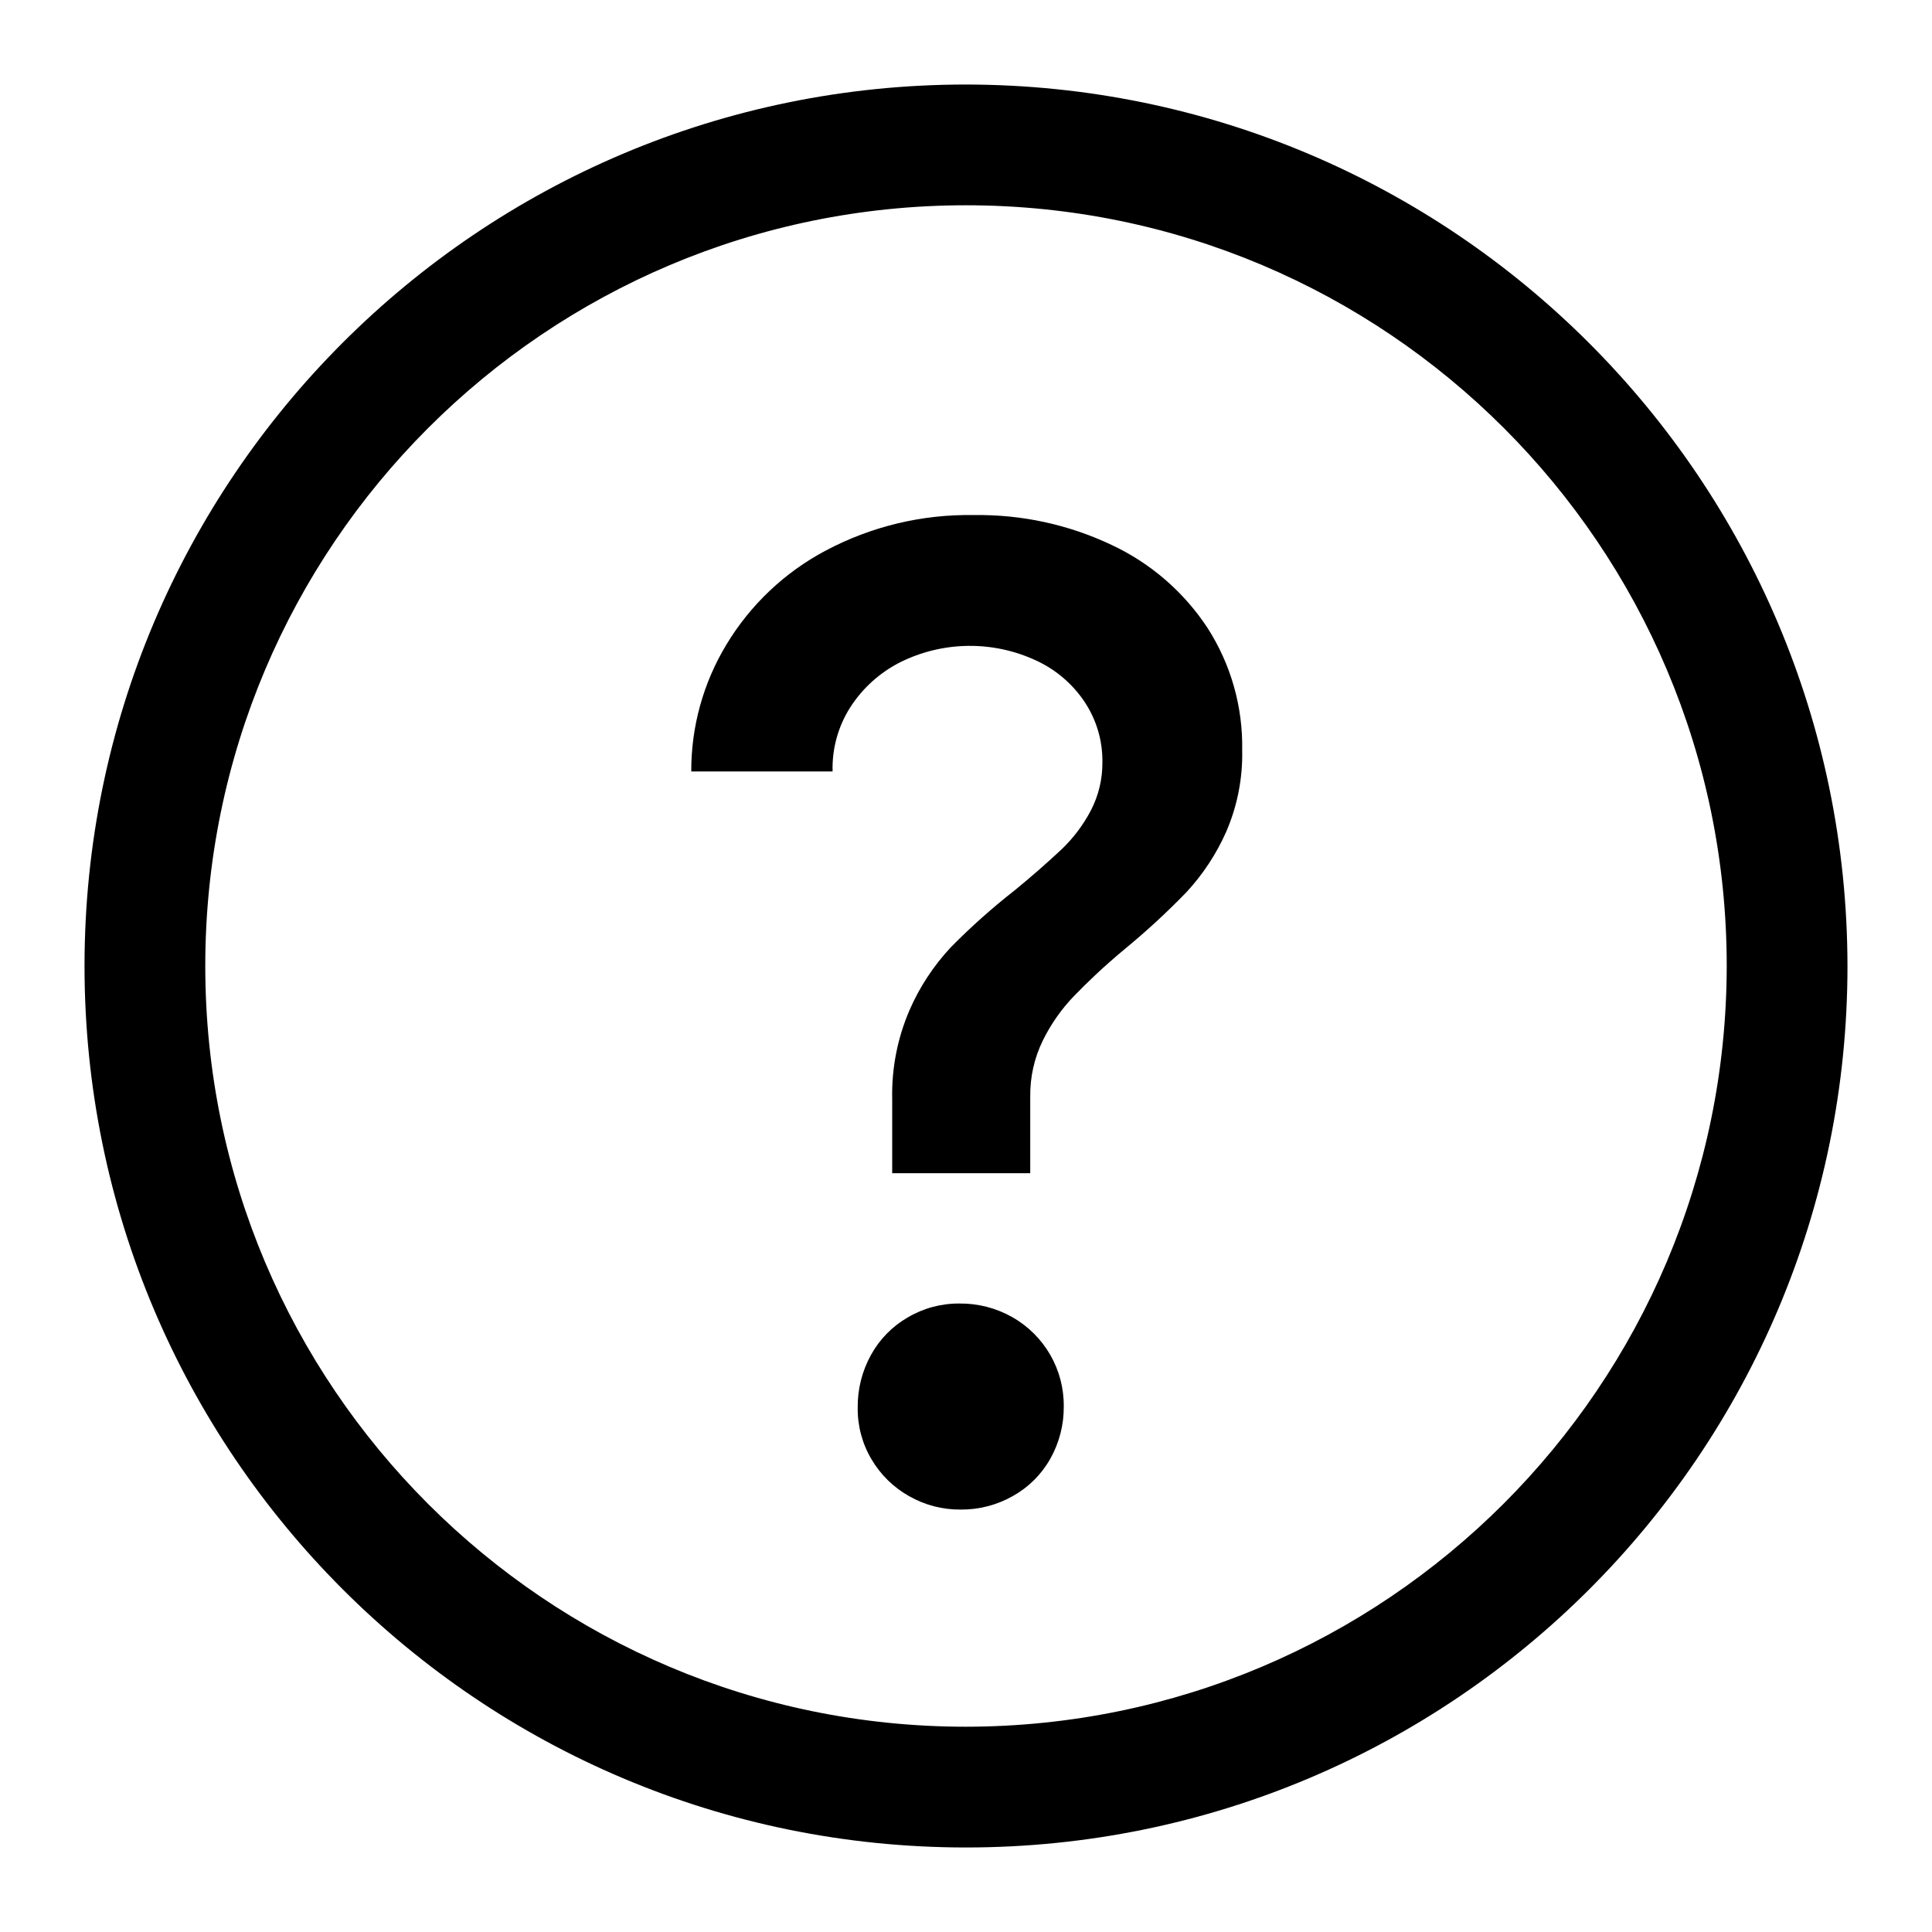
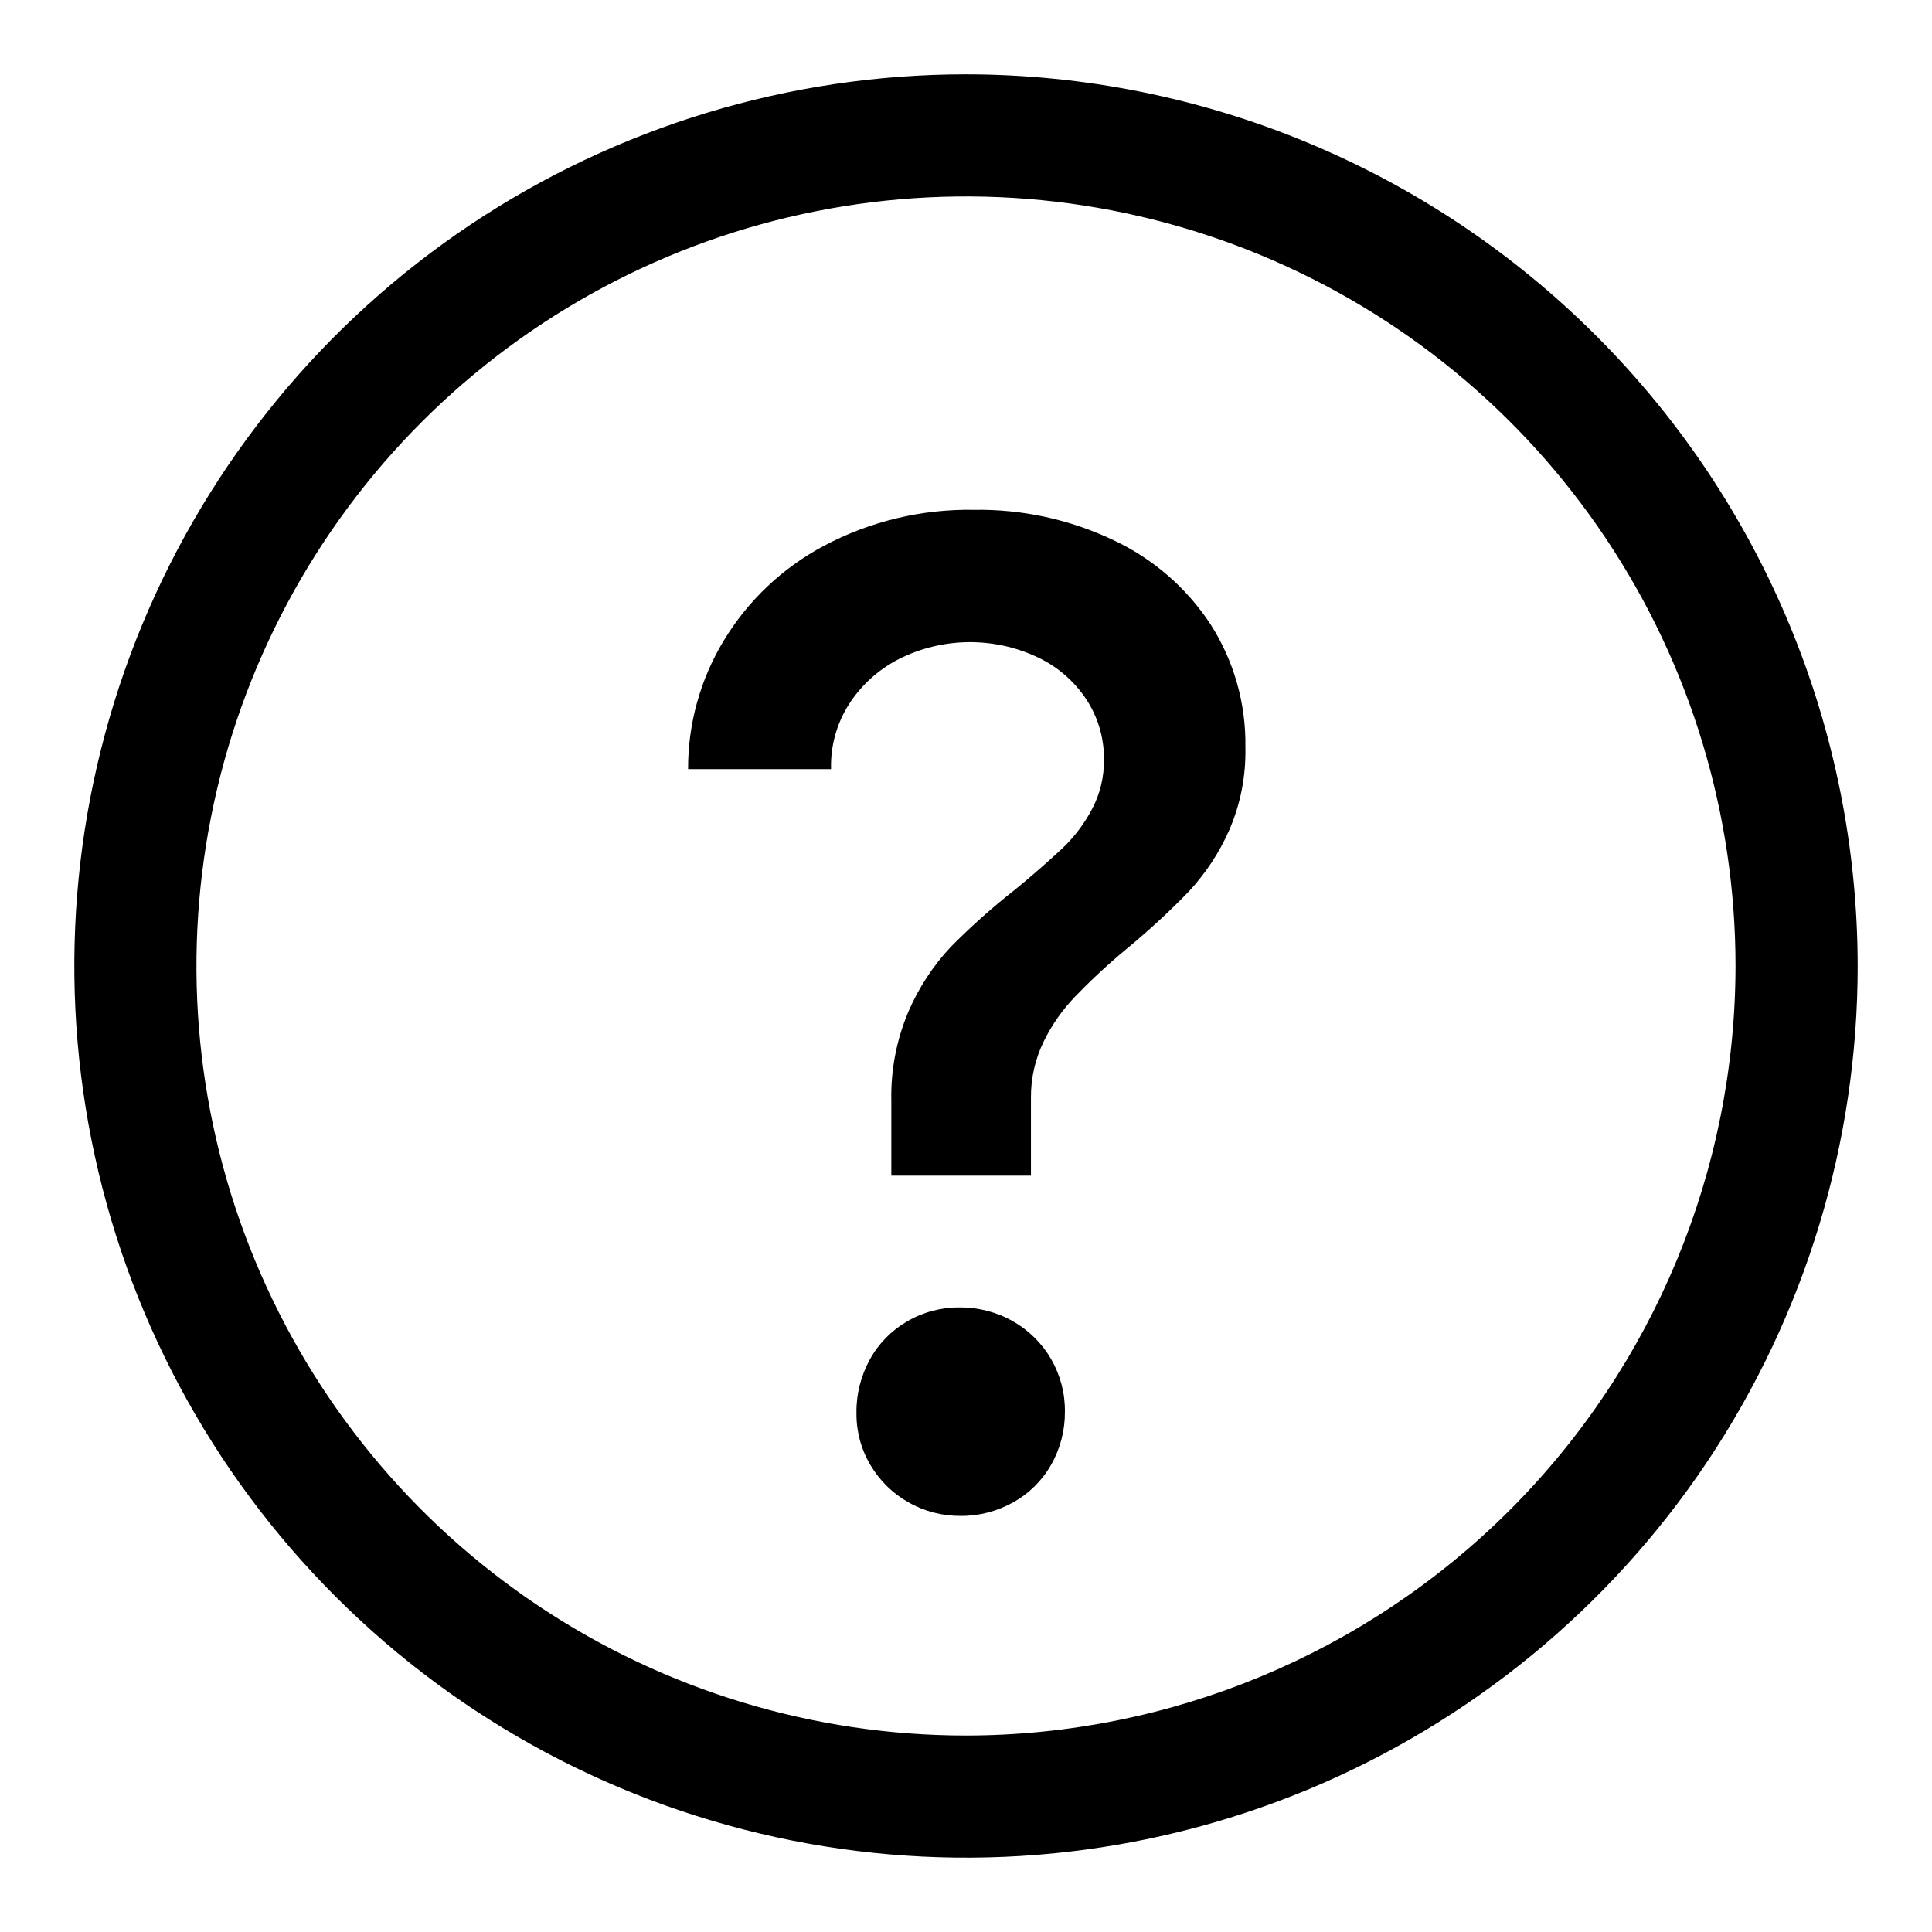
- <svg xmlns="http://www.w3.org/2000/svg" class="_1Nz3L7ke0ZMkZnp0jGbvgo _1jqbOCVCvcGqvPo8tuod7M" data-name="icons final" viewBox="0 0 20 20">
-   <path d="M10 .875A9.125 9.125 0 1 0 19.125 10 9.135 9.135 0 0 0 10 .875Zm0 17A7.875 7.875 0 1 1 17.875 10 7.884 7.884 0 0 1 10 17.875Z" />
-   <path d="M10.479 13.635a1.085 1.085 0 0 0-.547-.141 1.035 1.035 0 0 0-.537.145 1.009 1.009 0 0 0-.379.388 1.1 1.1 0 0 0-.137.547 1.018 1.018 0 0 0 .143.533 1.045 1.045 0 0 0 .387.38 1.056 1.056 0 0 0 .536.14 1.076 1.076 0 0 0 .54-.14 1.008 1.008 0 0 0 .387-.385 1.08 1.08 0 0 0 .14-.541 1.05 1.05 0 0 0-.533-.926ZM11.507 5.641a3.213 3.213 0 0 0-1.425-.309 3.15 3.15 0 0 0-1.535.368 2.646 2.646 0 0 0-1.028.974 2.52 2.52 0 0 0-.363 1.312h1.463a1.172 1.172 0 0 1 .181-.661 1.327 1.327 0 0 1 .516-.468 1.623 1.623 0 0 1 1.415-.017 1.212 1.212 0 0 1 .5.431 1.1 1.1 0 0 1 .181.618 1.063 1.063 0 0 1-.119.5 1.56 1.56 0 0 1-.3.4 9.531 9.531 0 0 1-.492.43 6.846 6.846 0 0 0-.656.585 2.292 2.292 0 0 0-.431.656 2.206 2.206 0 0 0-.178.919v.766h1.429v-.793a1.281 1.281 0 0 1 .13-.58 1.824 1.824 0 0 1 .321-.459c.128-.132.3-.3.533-.493a7.691 7.691 0 0 0 .633-.584 2.279 2.279 0 0 0 .41-.622 2.015 2.015 0 0 0 .167-.85A2.262 2.262 0 0 0 12.5 6.5a2.41 2.41 0 0 0-.993-.859Z" />
+ <svg xmlns="http://www.w3.org/2000/svg" width="26" height="26" viewBox="0 0 26 26" fill="none">
+   <path d="M13 1C10.627 1 8.307 1.704 6.333 3.022C4.36 4.341 2.822 6.215 1.913 8.408C1.005 10.601 0.768 13.013 1.231 15.341C1.694 17.669 2.836 19.807 4.515 21.485C6.193 23.163 8.331 24.306 10.659 24.769C12.987 25.232 15.399 24.995 17.592 24.087C19.785 23.178 21.659 21.64 22.978 19.667C24.296 17.693 25 15.373 25 13C24.997 9.818 23.731 6.768 21.481 4.519C19.232 2.269 16.181 1.003 13 1ZM13 23.356C10.952 23.356 8.949 22.749 7.246 21.611C5.543 20.473 4.216 18.855 3.432 16.963C2.648 15.071 2.443 12.989 2.843 10.98C3.242 8.971 4.229 7.125 5.677 5.677C7.125 4.229 8.971 3.242 10.98 2.843C12.989 2.443 15.071 2.648 16.963 3.432C18.855 4.216 20.473 5.543 21.611 7.246C22.749 8.949 23.356 10.952 23.356 13C23.353 15.746 22.261 18.378 20.32 20.32C18.378 22.261 15.746 23.353 13 23.356Z" fill="black" />
+   <path d="M13.63 17.78C13.411 17.656 13.162 17.592 12.911 17.595C12.662 17.593 12.418 17.659 12.204 17.785C11.995 17.907 11.822 18.083 11.706 18.296C11.585 18.516 11.522 18.764 11.526 19.015C11.523 19.262 11.588 19.504 11.714 19.716C11.837 19.924 12.012 20.097 12.223 20.216C12.437 20.339 12.681 20.402 12.928 20.4C13.177 20.402 13.421 20.338 13.638 20.216C13.851 20.097 14.027 19.922 14.147 19.709C14.27 19.493 14.333 19.247 14.331 18.998C14.334 18.751 14.27 18.508 14.147 18.293C14.024 18.079 13.845 17.902 13.63 17.78ZM14.982 7.268C14.397 6.99 13.755 6.851 13.108 6.861C12.405 6.849 11.71 7.015 11.089 7.345C10.531 7.641 10.063 8.084 9.737 8.626C9.423 9.147 9.258 9.743 9.26 10.351H11.184C11.175 10.044 11.258 9.742 11.422 9.482C11.589 9.22 11.824 9.008 12.101 8.867C12.389 8.723 12.706 8.646 13.028 8.642C13.351 8.638 13.67 8.707 13.961 8.844C14.229 8.969 14.456 9.165 14.619 9.411C14.777 9.652 14.86 9.935 14.857 10.224C14.859 10.453 14.806 10.678 14.7 10.881C14.598 11.077 14.465 11.255 14.306 11.408C14.097 11.603 13.881 11.792 13.659 11.973C13.355 12.211 13.067 12.468 12.796 12.742C12.559 12.995 12.367 13.287 12.229 13.605C12.066 13.986 11.986 14.399 11.995 14.813V15.821H13.874V14.778C13.871 14.514 13.93 14.253 14.046 14.015C14.154 13.793 14.297 13.59 14.468 13.412C14.636 13.238 14.862 13.017 15.169 12.763C15.46 12.523 15.738 12.267 16.001 11.995C16.224 11.754 16.407 11.478 16.54 11.177C16.694 10.825 16.768 10.444 16.76 10.059C16.77 9.471 16.606 8.892 16.288 8.397C15.965 7.907 15.513 7.516 14.982 7.268Z" fill="black" />
</svg>
